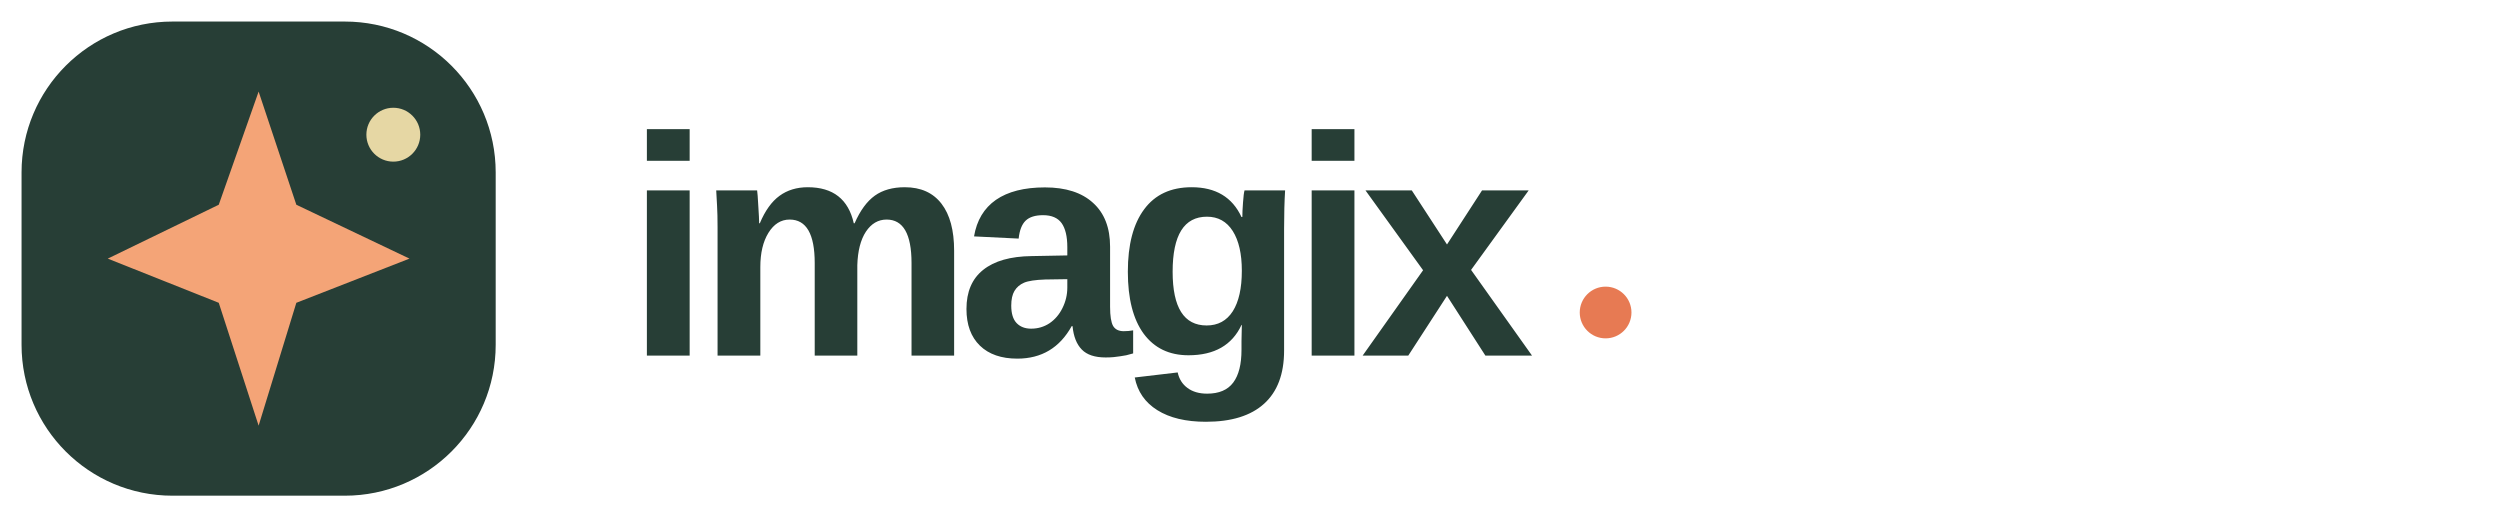
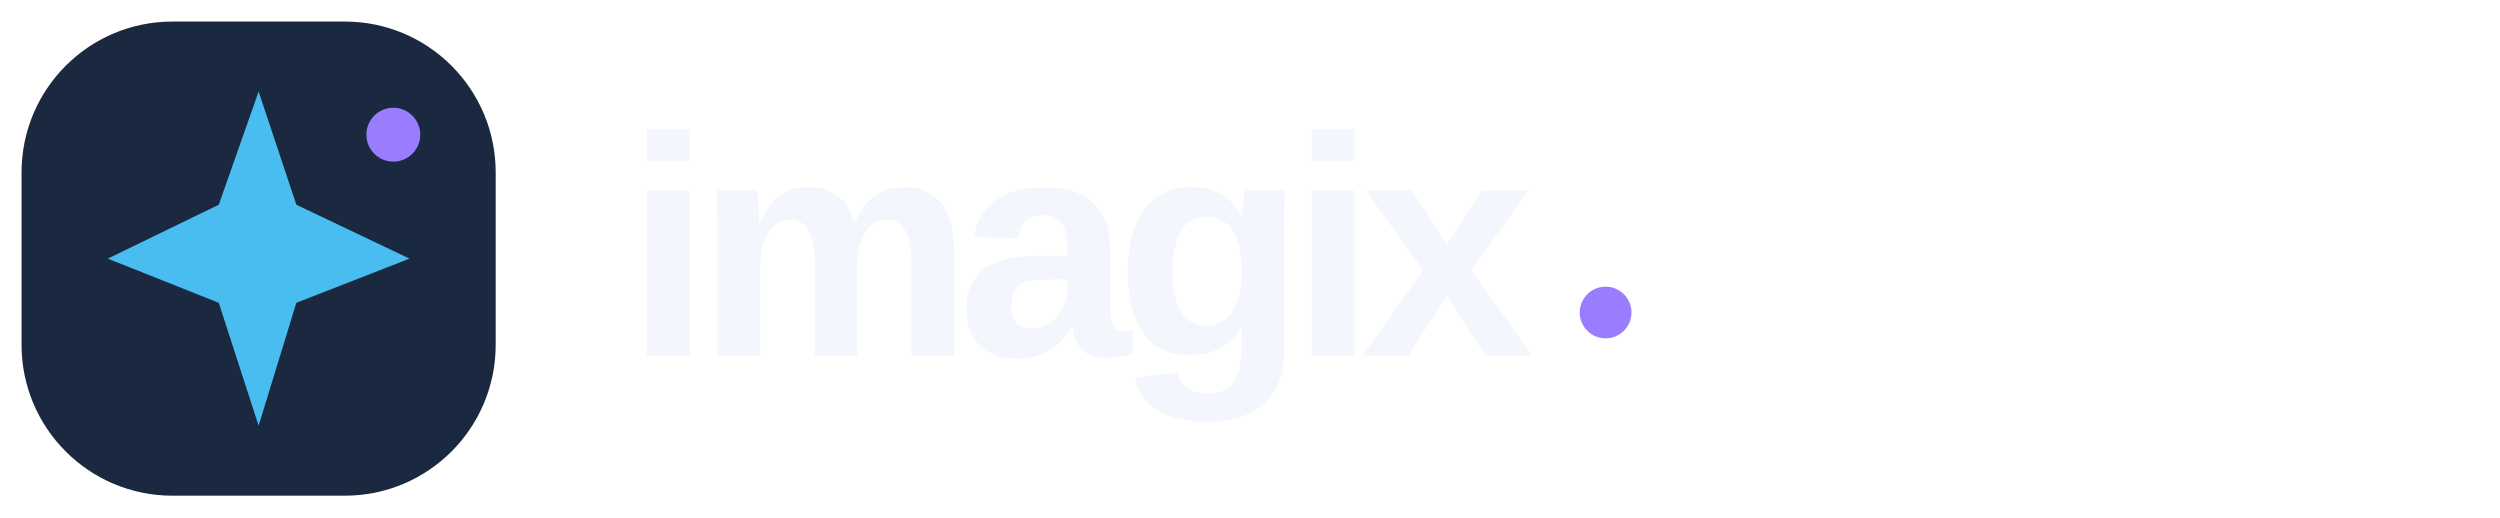
<svg xmlns="http://www.w3.org/2000/svg" viewBox="0 0 232 48" fill="none">
-   <rect x="2" y="2" width="44" height="44" rx="14" fill="#273E36" />
-   <path d="M24 8.5 27.5 19l10.5 5-10.5 4.1L24 39.5 20.3 28.1 10 24l10.3-5L24 8.5Z" fill="#F4A477" />
-   <circle cx="36.5" cy="12.5" r="2.5" fill="#E6D7A4" />
-   <text x="58" y="33" fill="#273E36" font-family="Manrope, Arial, sans-serif" font-size="29" font-weight="800" letter-spacing="-1.5">imagix</text>
-   <circle cx="149" cy="29" r="2.4" fill="#E77A53" />
+   <rect x="2" y="2" width="44" height="44" rx="14" fill="#1A2940" />
+   <path d="M24 8.5 27.5 19l10.5 5-10.5 4.1L24 39.5 20.3 28.1 10 24l10.3-5L24 8.5Z" fill="#49BDF0" />
+   <circle cx="36.5" cy="12.5" r="2.5" fill="#9A7CFF" />
+   <text x="58" y="33" fill="#F3F6FC" font-family="Manrope, Arial, sans-serif" font-size="29" font-weight="800" letter-spacing="-1.5">imagix</text>
+   <circle cx="149" cy="29" r="2.4" fill="#9A7CFF" />
</svg>
